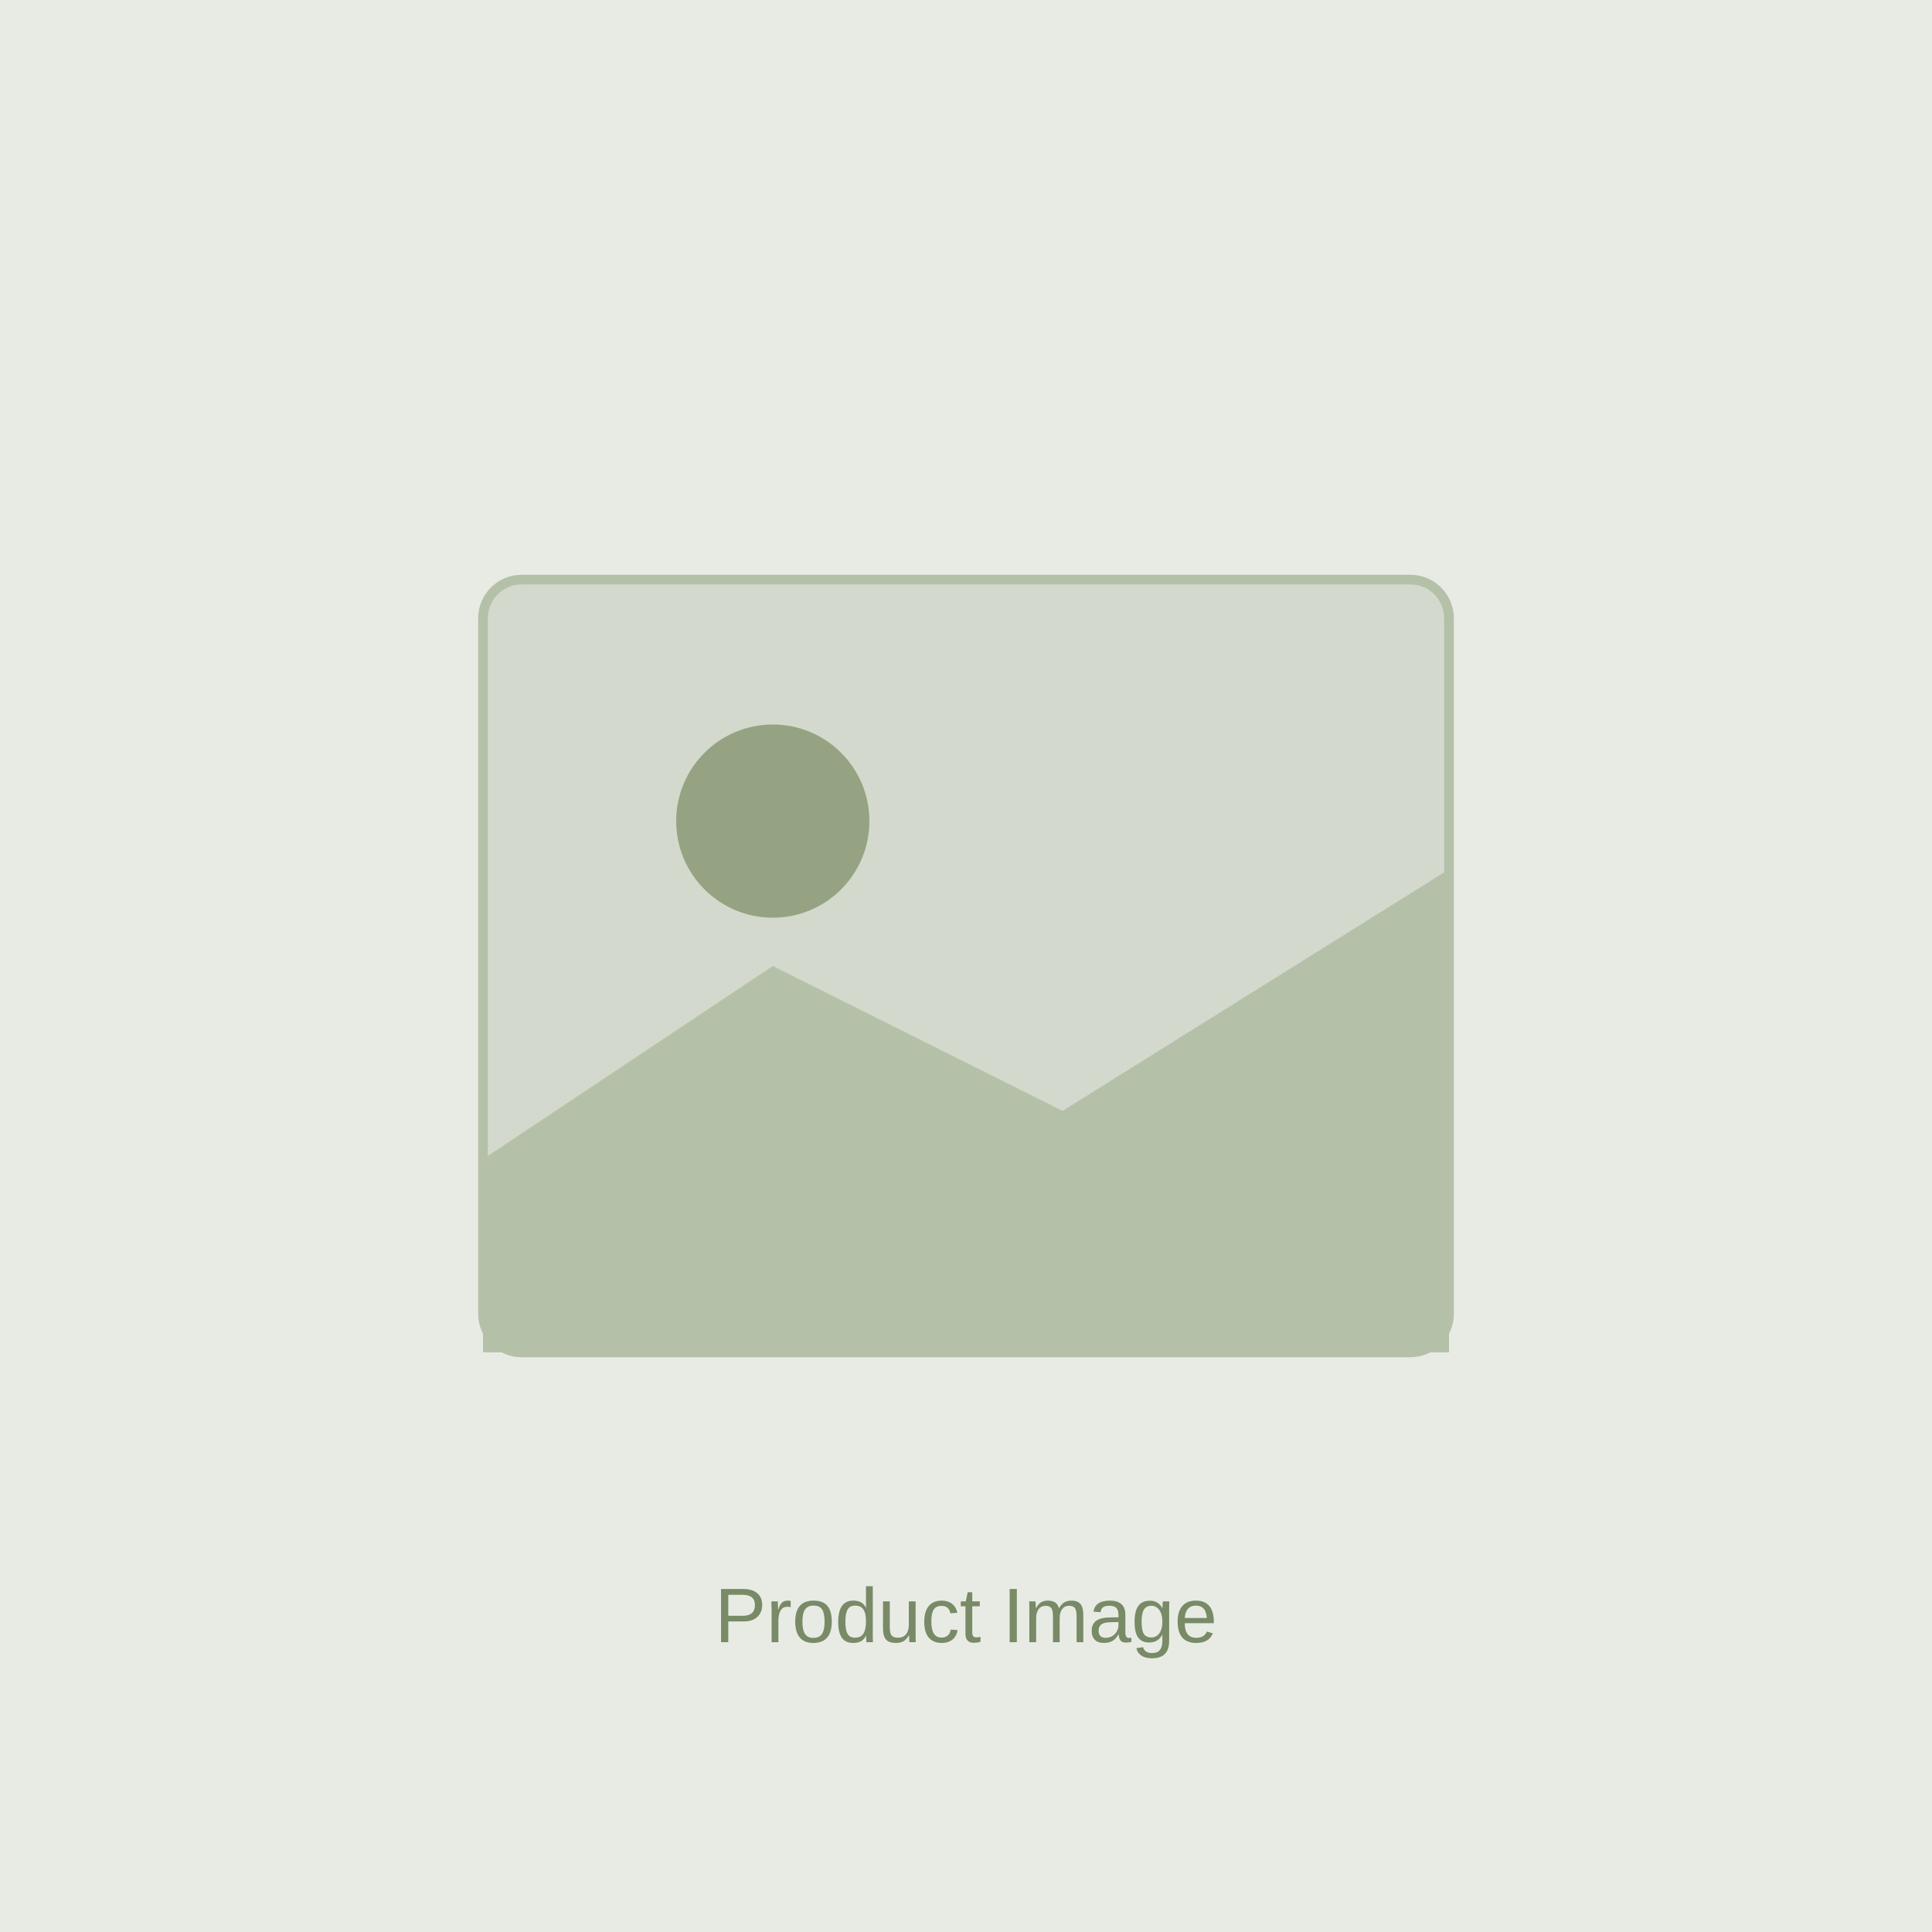
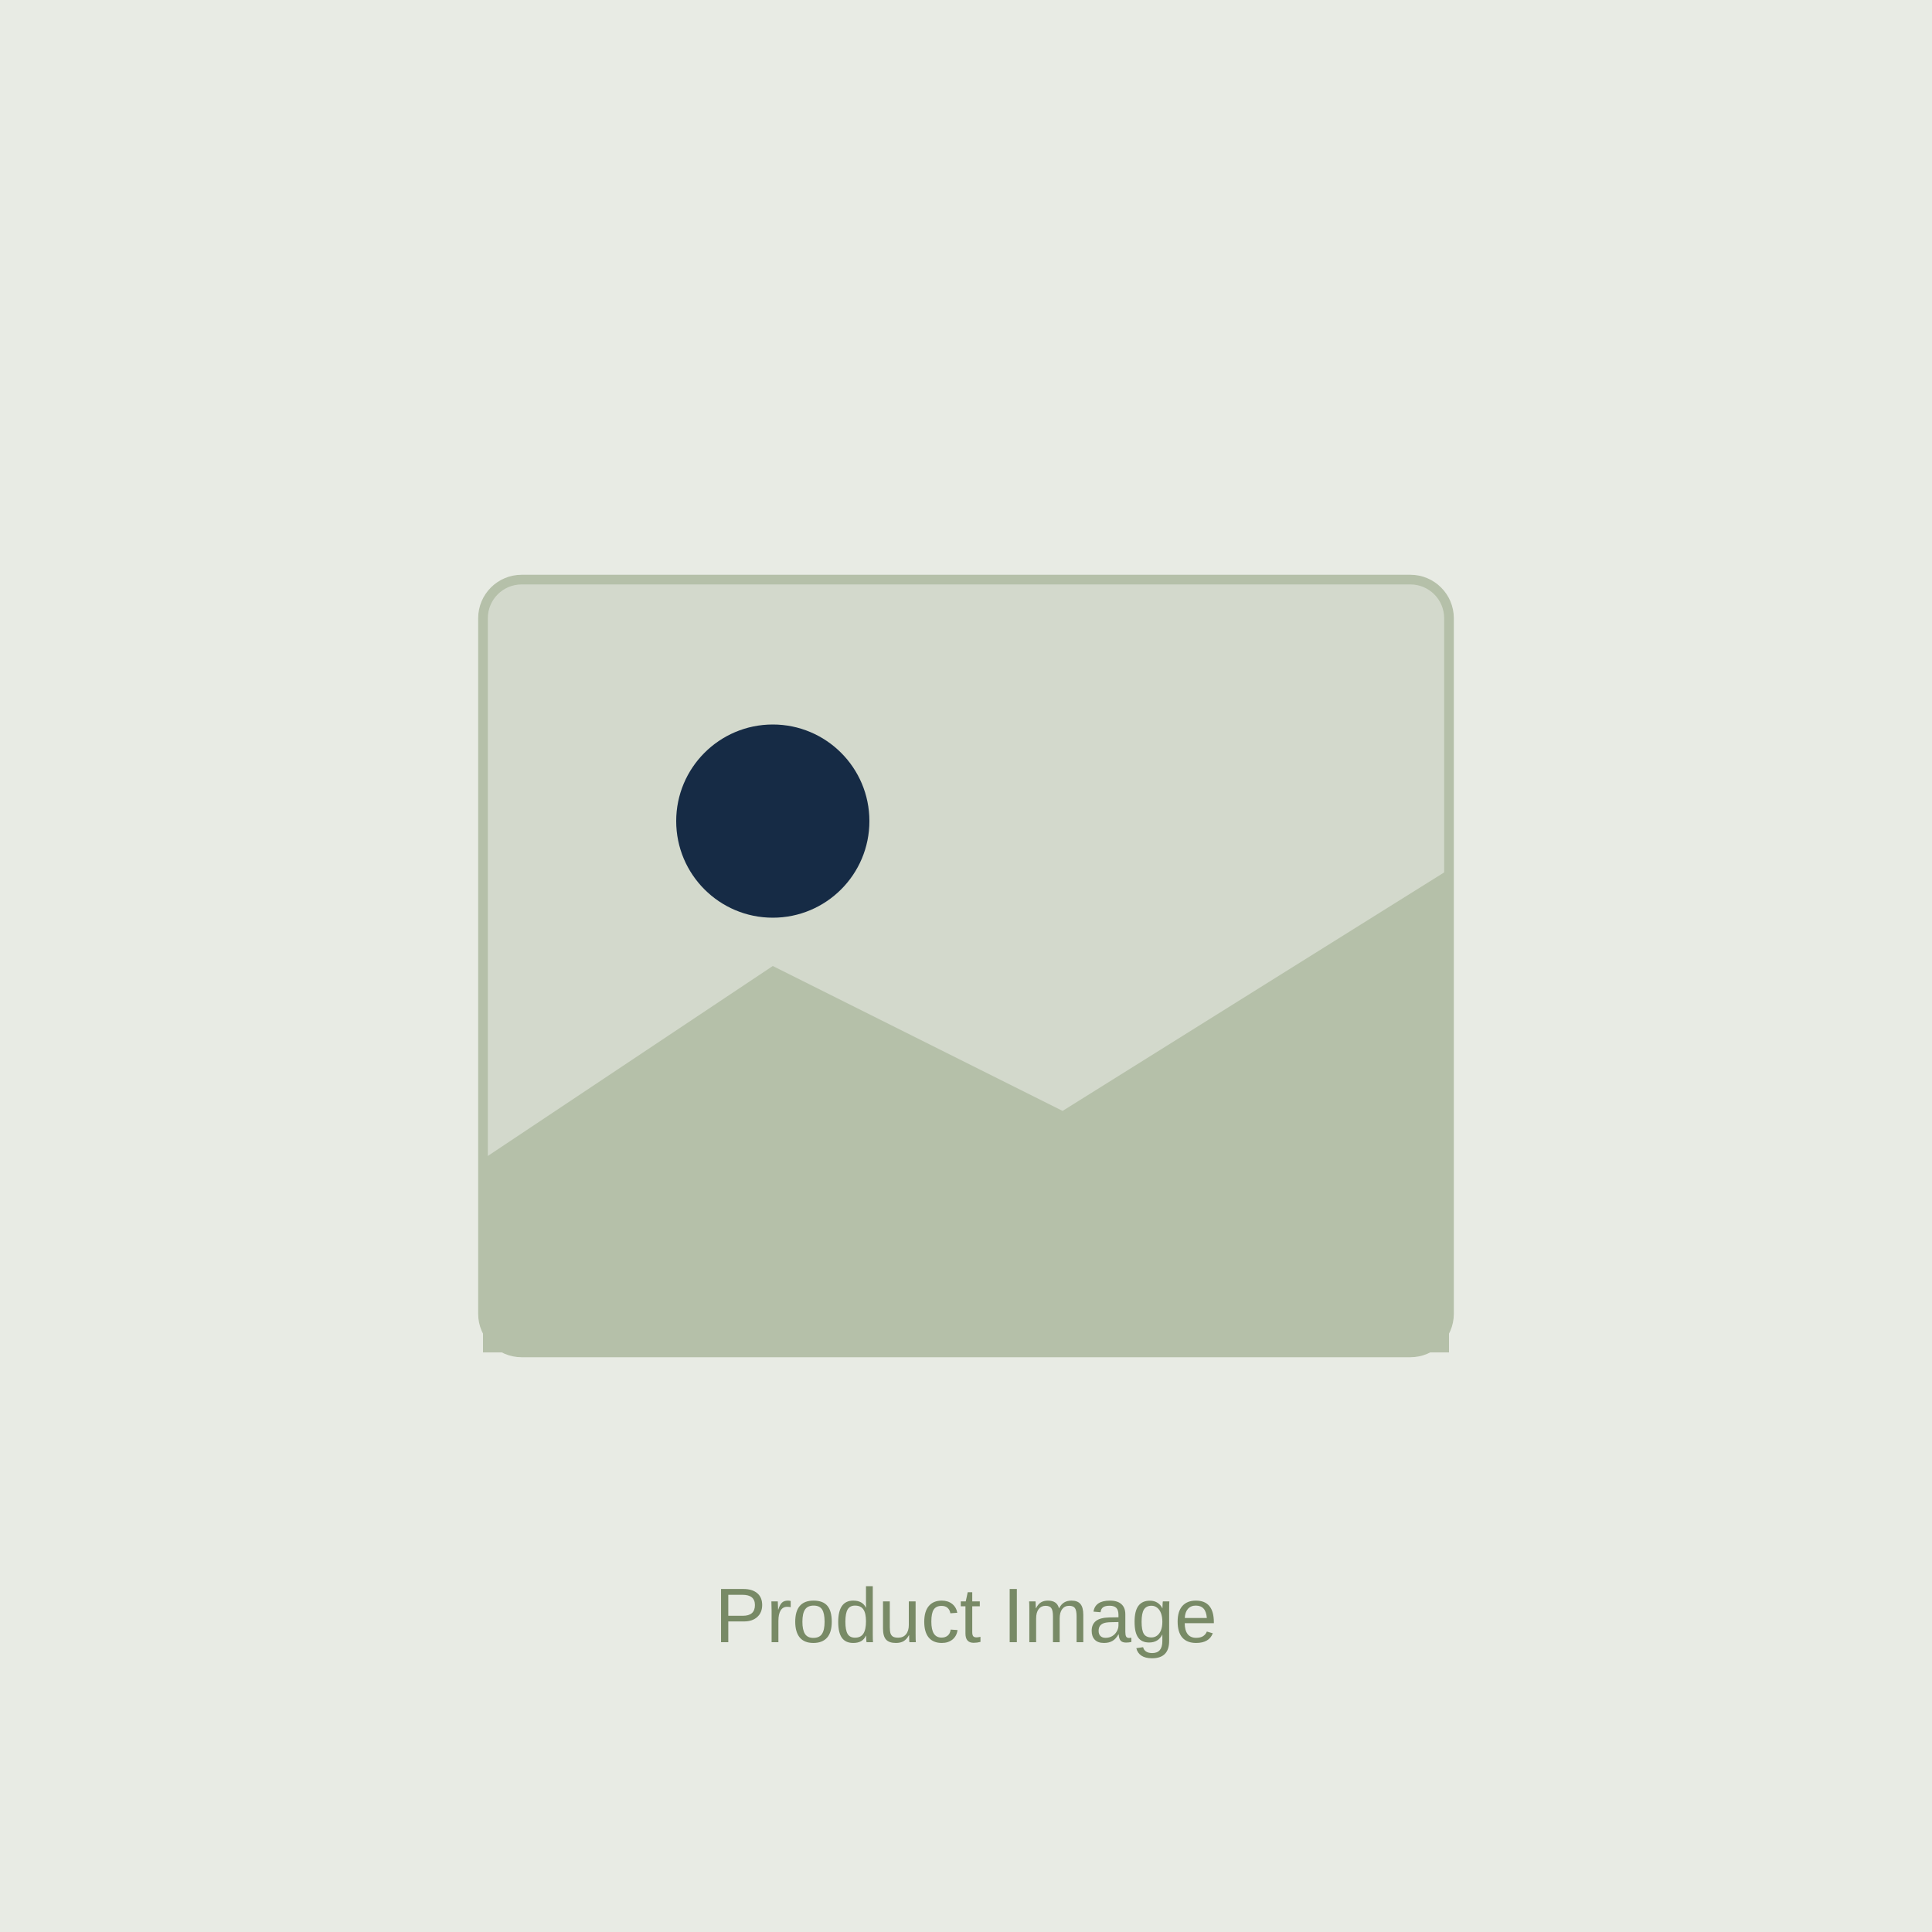
<svg xmlns="http://www.w3.org/2000/svg" viewBox="0 0 400 400">
  <rect width="400" height="400" fill="#e8ebe4" />
  <rect x="100" y="120" width="200" height="160" rx="8" fill="#d3d9cc" stroke="#b5c0a9" stroke-width="2" />
-   <circle cx="160" cy="170" r="20" fill="#95a383" />
+   <circle cx="160" cy="170" r="20" fill="#162B45" />
  <path d="M100 240 L160 200 L220 230 L300 180 L300 280 L100 280 Z" fill="#b5c0a9" />
  <text x="200" y="340" font-family="Arial, sans-serif" font-size="16" fill="#788a66" text-anchor="middle">Product Image</text>
</svg>
